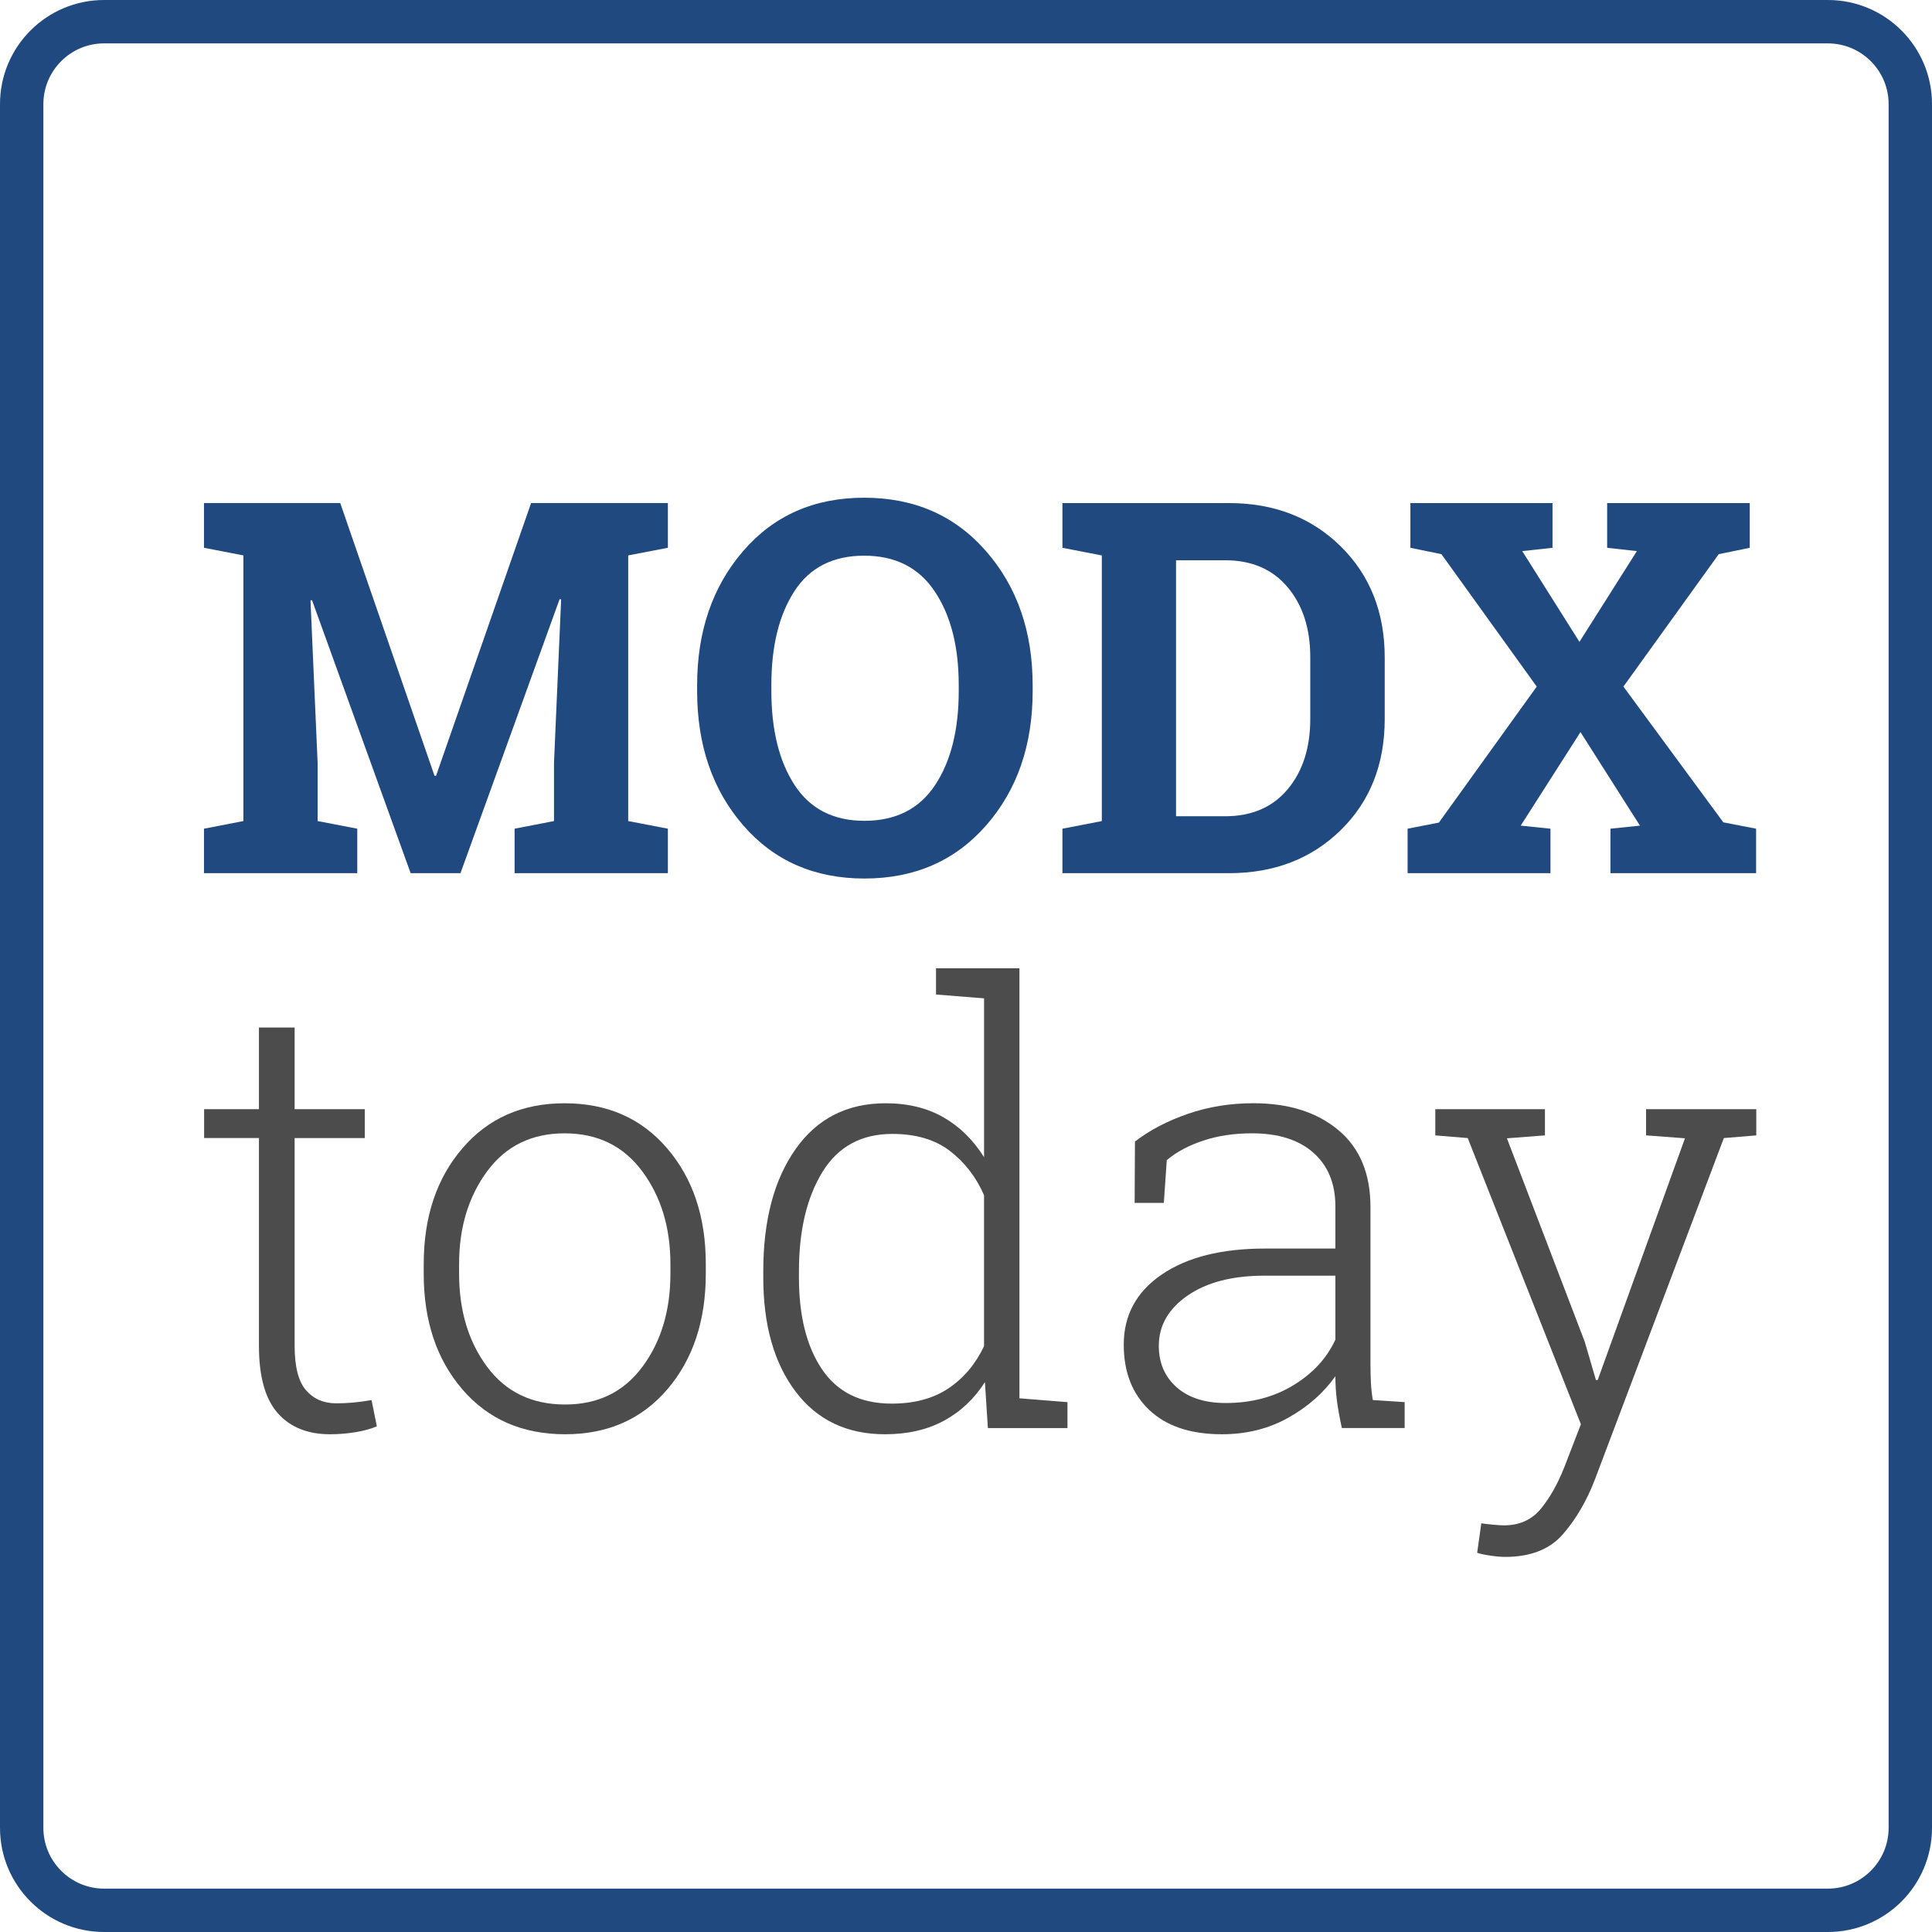
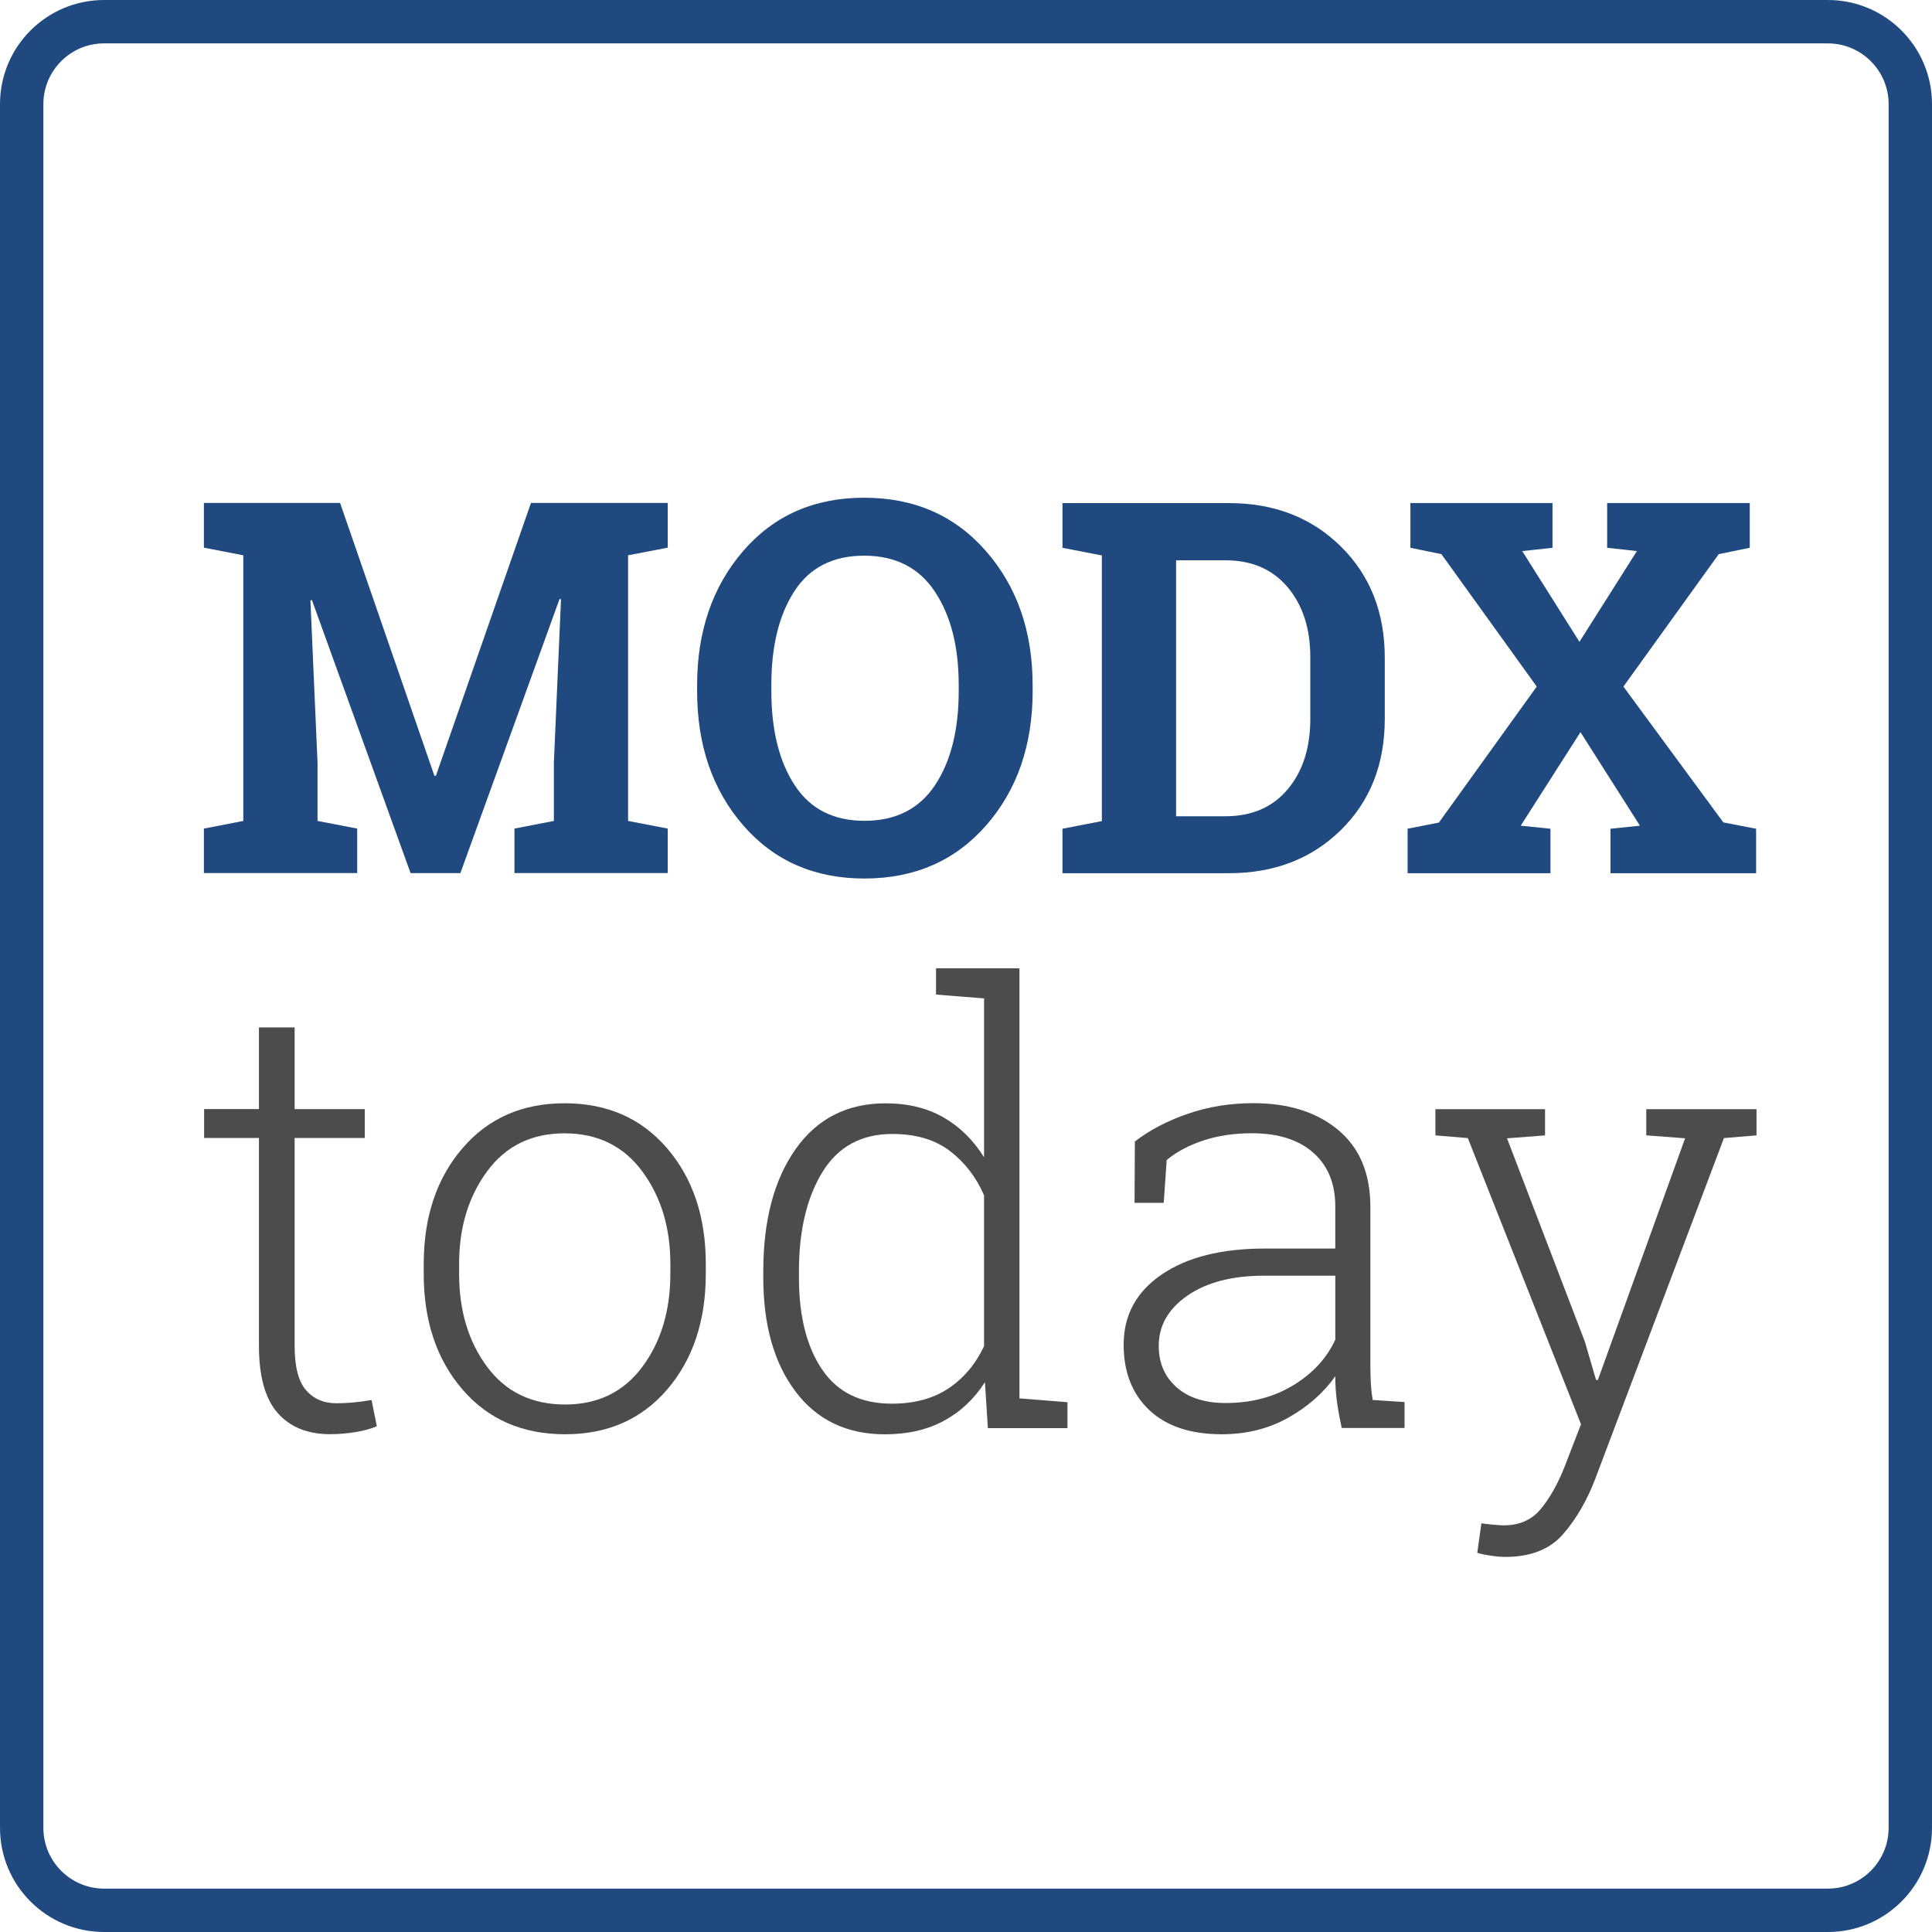
- <svg xmlns="http://www.w3.org/2000/svg" version="1.1" id="Ebene_1" x="0px" y="0px" width="100px" height="100px" viewBox="0 0 100 100" enable-background="new 0 0 100 100" xml:space="preserve">
-   <path fill="#204A7F" d="M94.61,2.246c1.734,0,3.145,1.41,3.145,3.144V94.61c0,1.733-1.41,3.145-3.145,3.145H5.389  c-1.733,0-3.144-1.411-3.144-3.145V5.389c0-1.733,1.41-3.144,3.144-3.144H94.61 M94.61,0H5.389C2.413,0,0,2.413,0,5.389V94.61  C0,97.587,2.413,100,5.389,100H94.61c2.977,0,5.39-2.413,5.39-5.39V5.389C100,2.413,97.587,0,94.61,0L94.61,0z" />
-   <g>
-     <path fill="#204A7F" d="M29.044,31.025l-0.079-0.013l-5.131,14.184h-2.579L16.15,31.064l-0.079,0.013l0.369,8.408v3.013   l2.052,0.395v2.302h-7.934v-2.302l2.039-0.395v-13.75l-2.039-0.395v-2.315h2.039h5.013l4.881,14.118h0.079l4.92-14.118h7.079v2.315   l-2.053,0.395v13.75l2.053,0.395v2.302h-7.934v-2.302l2.04-0.395v-3.013L29.044,31.025z" />
-     <path fill="#204A7F" d="M53.451,35.762c0,2.807-0.803,5.127-2.407,6.96c-1.605,1.833-3.707,2.75-6.303,2.75   c-2.587,0-4.678-0.917-6.27-2.75c-1.592-1.833-2.388-4.153-2.388-6.96v-0.29c0-2.79,0.793-5.105,2.381-6.947   c1.587-1.842,3.676-2.763,6.263-2.763c2.597,0,4.699,0.921,6.308,2.763c1.61,1.842,2.415,4.158,2.415,6.947V35.762z M49.623,35.446   c0-1.982-0.413-3.592-1.237-4.829s-2.044-1.855-3.658-1.855s-2.818,0.614-3.612,1.842c-0.794,1.228-1.19,2.842-1.19,4.842v0.316   c0,2.017,0.401,3.642,1.204,4.874c0.802,1.232,2.007,1.849,3.612,1.849c1.623,0,2.842-0.617,3.658-1.849   c0.816-1.232,1.224-2.857,1.224-4.874V35.446z" />
-     <path fill="#204A7F" d="M63.608,26.039c2.343,0,4.271,0.748,5.79,2.243c1.517,1.496,2.275,3.415,2.275,5.757v3.171   c0,2.351-0.759,4.269-2.275,5.756c-1.519,1.487-3.447,2.23-5.79,2.23h-8.617v-2.302l2.039-0.395v-13.75l-2.039-0.395v-2.315h2.039   H63.608z M60.872,28.999v13.25h2.539c1.377,0,2.456-0.465,3.237-1.395c0.78-0.93,1.171-2.145,1.171-3.645v-3.197   c0-1.482-0.391-2.688-1.171-3.618c-0.781-0.93-1.86-1.395-3.237-1.395H60.872z" />
-     <path fill="#204A7F" d="M72.858,42.893l1.618-0.316l5.065-7.039l-4.934-6.855l-1.605-0.329v-2.315h7.355v2.315l-1.566,0.171   l2.961,4.697l2.973-4.697l-1.539-0.171v-2.315h7.381v2.315l-1.605,0.329l-4.934,6.855l5.171,7.026l1.697,0.329v2.302h-7.539v-2.302   l1.526-0.158l-3.078-4.842l-3.093,4.842l1.54,0.158v2.302h-7.395V42.893z" />
+ <svg xmlns="http://www.w3.org/2000/svg" viewBox="0 0 100 100" enable-background="new 0 0 100 100">
+   <g fill="#204a7f">
+     <path d="M94.61,2.246c1.734,0,3.145,1.41,3.145,3.144V94.61c0,1.733-1.41,3.145-3.145,3.145H5.389  c-1.733,0-3.144-1.411-3.144-3.145V5.389c0-1.733,1.41-3.144,3.144-3.144H94.61 M94.61,0H5.389C2.413,0,0,2.413,0,5.389V94.61  C0,97.587,2.413,100,5.389,100H94.61c2.977,0,5.39-2.413,5.39-5.39V5.389C100,2.413,97.587,0,94.61,0L94.61,0z" />
+     <path d="m29.04 31.02l-.079-.013-5.131 14.184h-2.579l-5.105-14.13-.079.013.369 8.408v3.01l2.052.395v2.302h-7.934v-2.302l2.039-.395v-13.75l-2.039-.395v-2.315h2.039 5.01l4.881 14.12h.079l4.92-14.12h7.079v2.315l-2.053.395v13.75l2.053.395v2.302h-7.934v-2.302l2.04-.395v-3.01l.369-8.46" />
+     <path d="m53.45 35.762c0 2.807-.803 5.127-2.407 6.96-1.605 1.833-3.707 2.75-6.303 2.75-2.587 0-4.678-.917-6.27-2.75-1.592-1.833-2.388-4.153-2.388-6.96v-.29c0-2.79.793-5.105 2.381-6.947 1.587-1.842 3.676-2.763 6.263-2.763 2.597 0 4.699.921 6.308 2.763 1.61 1.842 2.415 4.158 2.415 6.947v.29m-3.827-.316c0-1.982-.413-3.592-1.237-4.829s-2.044-1.855-3.658-1.855-2.818.614-3.612 1.842c-.794 1.228-1.19 2.842-1.19 4.842v.316c0 2.02.401 3.642 1.204 4.874.802 1.232 2.01 1.849 3.612 1.849 1.623 0 2.842-.617 3.658-1.849.816-1.232 1.224-2.857 1.224-4.874v-.316" />
+     <path d="m63.61 26.04c2.343 0 4.271.748 5.79 2.243 1.517 1.496 2.275 3.415 2.275 5.757v3.171c0 2.351-.759 4.269-2.275 5.756-1.519 1.487-3.447 2.23-5.79 2.23h-8.617v-2.302l2.039-.395v-13.75l-2.039-.395v-2.315h2.039 6.578m-2.736 2.96v13.25h2.539c1.377 0 2.456-.465 3.237-1.395.78-.93 1.171-2.145 1.171-3.645v-3.197c0-1.482-.391-2.688-1.171-3.618-.781-.93-1.86-1.395-3.237-1.395h-2.539" />
+     <path d="m72.858 42.893l1.618-.316 5.065-7.04-4.934-6.855-1.605-.329v-2.315h7.355v2.315l-1.566.171 2.961 4.697 2.973-4.697-1.539-.171v-2.315h7.381v2.315l-1.605.329-4.934 6.855 5.171 7.03 1.697.329v2.302h-7.539v-2.302l1.526-.158-3.078-4.842-3.093 4.842 1.54.158v2.302h-7.395v-2.302z" />
  </g>
-   <g>
-     <path fill="#4D4C4C" d="M15.25,53.184v4.227h3.631v1.495H15.25V69.66c0,1.079,0.196,1.845,0.588,2.297   c0.391,0.452,0.913,0.679,1.563,0.679c0.295,0,0.582-0.013,0.862-0.038c0.28-0.025,0.602-0.068,0.968-0.13l0.274,1.358   c-0.305,0.132-0.676,0.233-1.114,0.305c-0.437,0.071-0.875,0.106-1.312,0.106c-1.159,0-2.062-0.366-2.707-1.098   c-0.646-0.732-0.969-1.893-0.969-3.479V58.905h-2.838V57.41h2.838v-4.227H15.25z" />
-     <path fill="#4D4C4C" d="M21.932,65.42c0-2.431,0.667-4.425,1.999-5.98c1.332-1.557,3.097-2.335,5.293-2.335   c2.207,0,3.977,0.778,5.309,2.335c1.333,1.556,1.999,3.55,1.999,5.98v0.503c0,2.441-0.664,4.438-1.991,5.988   s-3.09,2.326-5.287,2.326c-2.218,0-3.992-0.775-5.324-2.326c-1.333-1.551-1.999-3.547-1.999-5.988V65.42z M23.763,65.923   c0,1.912,0.483,3.52,1.449,4.821s2.314,1.953,4.043,1.953c1.698,0,3.031-0.651,3.997-1.953s1.449-2.909,1.449-4.821V65.42   c0-1.882-0.486-3.479-1.456-4.791c-0.972-1.312-2.312-1.968-4.021-1.968c-1.709,0-3.046,0.656-4.012,1.968   c-0.966,1.312-1.449,2.909-1.449,4.791V65.923z" />
-     <path fill="#4D4C4C" d="M50.979,71.537c-0.549,0.864-1.256,1.53-2.121,1.999c-0.864,0.468-1.881,0.701-3.05,0.701   c-1.974,0-3.517-0.737-4.63-2.212c-1.113-1.475-1.671-3.443-1.671-5.904v-0.32c0-2.634,0.558-4.742,1.671-6.323   c1.114-1.581,2.667-2.373,4.661-2.373c1.149,0,2.146,0.242,2.99,0.725c0.844,0.483,1.546,1.173,2.106,2.067v-8.223l-2.487-0.198   v-1.358h2.487h1.831v22.258l2.486,0.199v1.342h-4.119L50.979,71.537z M41.353,66.121c0,1.993,0.399,3.58,1.198,4.76   c0.798,1.18,2.001,1.77,3.608,1.77c1.169,0,2.149-0.264,2.937-0.793c0.788-0.528,1.4-1.256,1.838-2.182v-7.811   c-0.407-0.937-0.994-1.699-1.762-2.289c-0.769-0.59-1.763-0.885-2.983-0.885c-1.607,0-2.814,0.658-3.623,1.976   c-0.808,1.318-1.213,3.028-1.213,5.134V66.121z" />
-     <path fill="#4D4C4C" d="M69.455,73.917c-0.122-0.56-0.209-1.042-0.26-1.449s-0.076-0.818-0.076-1.235   c-0.61,0.864-1.424,1.581-2.441,2.15c-1.017,0.57-2.161,0.854-3.432,0.854c-1.618,0-2.869-0.417-3.754-1.251   s-1.327-1.963-1.327-3.387c0-1.525,0.656-2.736,1.969-3.631c1.312-0.895,3.091-1.343,5.339-1.343h3.646v-2.182   c0-1.18-0.379-2.105-1.136-2.776c-0.758-0.672-1.819-1.007-3.182-1.007c-0.916,0-1.752,0.124-2.51,0.374   c-0.757,0.25-1.391,0.587-1.899,1.014l-0.152,2.213h-1.511l0.016-3.174c0.763-0.59,1.676-1.067,2.738-1.434s2.194-0.55,3.395-0.55   c1.82,0,3.285,0.463,4.394,1.389c1.109,0.926,1.663,2.253,1.663,3.981v8.116c0,0.336,0.008,0.659,0.023,0.969   c0.016,0.312,0.048,0.613,0.099,0.908l1.647,0.107v1.342H69.455z M63.444,72.62c1.321,0,2.486-0.305,3.493-0.915   s1.734-1.398,2.182-2.364v-3.312h-3.677c-1.658,0-2.982,0.344-3.974,1.03c-0.992,0.687-1.488,1.554-1.488,2.601   c0,0.886,0.308,1.601,0.924,2.145C61.52,72.349,62.366,72.62,63.444,72.62z" />
-     <path fill="#4D4C4C" d="M90.905,58.768l-1.679,0.138L82.56,76.557c-0.427,1.119-0.981,2.069-1.663,2.854   c-0.681,0.782-1.678,1.174-2.99,1.174c-0.213,0-0.473-0.022-0.778-0.068c-0.305-0.046-0.528-0.094-0.671-0.146l0.214-1.525   c0.122,0.021,0.318,0.044,0.588,0.069c0.27,0.024,0.46,0.038,0.571,0.038c0.804,0,1.439-0.28,1.907-0.839   c0.468-0.561,0.88-1.287,1.235-2.183l0.854-2.212l-5.858-14.813l-1.678-0.138V57.41h5.675v1.357l-1.968,0.152l4.027,10.527   l0.58,1.983h0.092l4.516-12.511l-2.014-0.152V57.41h5.706V58.768z" />
+   <g fill="#4d4c4c">
+     <path d="m15.25 53.18v4.227h3.631v1.495h-3.631v10.754c0 1.079.196 1.845.588 2.297.391.452.913.679 1.563.679.295 0 .582-.013.862-.038.28-.025.602-.068.968-.13l.274 1.358c-.305.132-.676.233-1.114.305-.437.071-.875.106-1.312.106-1.159 0-2.062-.366-2.707-1.098-.646-.732-.969-1.893-.969-3.479v-10.755h-2.838v-1.495h2.838v-4.227h1.847z" />
+     <path d="m21.932 65.42c0-2.431.667-4.425 1.999-5.98 1.332-1.557 3.097-2.335 5.293-2.335 2.207 0 3.977.778 5.309 2.335 1.333 1.556 1.999 3.55 1.999 5.98v.503c0 2.441-.664 4.438-1.991 5.988s-3.09 2.326-5.287 2.326c-2.218 0-3.992-.775-5.324-2.326-1.333-1.551-1.999-3.547-1.999-5.988v-.503m1.832.503c0 1.912.483 3.52 1.449 4.821s2.314 1.953 4.04 1.953c1.698 0 3.03-.651 3.997-1.953s1.449-2.909 1.449-4.821v-.503c0-1.882-.486-3.479-1.456-4.791-.972-1.312-2.312-1.968-4.02-1.968-1.709 0-3.046.656-4.01 1.968-.966 1.312-1.449 2.909-1.449 4.791v.503" />
+     <path d="m50.979 71.54c-.549.864-1.256 1.53-2.121 1.999-.864.468-1.881.701-3.05.701-1.974 0-3.517-.737-4.63-2.212-1.113-1.475-1.671-3.443-1.671-5.904v-.32c0-2.634.558-4.742 1.671-6.323 1.114-1.581 2.667-2.373 4.661-2.373 1.149 0 2.146.242 2.99.725.844.483 1.546 1.173 2.106 2.067v-8.223l-2.487-.198v-1.358h2.487 1.831v22.258l2.486.199v1.342h-4.119l-.154-2.38m-9.626-5.416c0 1.993.399 3.58 1.198 4.76.798 1.18 2 1.77 3.608 1.77 1.169 0 2.149-.264 2.937-.793.788-.528 1.4-1.256 1.838-2.182v-7.811c-.407-.937-.994-1.699-1.762-2.289-.769-.59-1.763-.885-2.983-.885-1.607 0-2.814.658-3.623 1.976-.808 1.318-1.213 3.03-1.213 5.134v.32" />
+     <path d="m69.45 73.917c-.122-.56-.209-1.042-.26-1.449s-.076-.818-.076-1.235c-.61.864-1.424 1.581-2.441 2.15-1.017.57-2.161.854-3.432.854-1.618 0-2.869-.417-3.754-1.251s-1.327-1.963-1.327-3.387c0-1.525.656-2.736 1.969-3.631 1.312-.895 3.091-1.343 5.339-1.343h3.646v-2.182c0-1.18-.379-2.105-1.136-2.776-.758-.672-1.819-1.01-3.182-1.01-.916 0-1.752.124-2.51.374-.757.25-1.391.587-1.899 1.014l-.152 2.213h-1.511l.016-3.174c.763-.59 1.676-1.067 2.738-1.434s2.194-.55 3.395-.55c1.82 0 3.285.463 4.394 1.389 1.109.926 1.663 2.253 1.663 3.981v8.116c0 .336.008.659.023.969.016.312.048.613.099.908l1.647.107v1.342h-3.249zm-6.01-1.297c1.321 0 2.486-.305 3.493-.915s1.734-1.398 2.182-2.364v-3.312h-3.677c-1.658 0-2.982.344-3.974 1.03-.992.687-1.488 1.554-1.488 2.601 0 .886.308 1.601.924 2.145.616.544 1.462.815 2.54.815" />
+     <path d="m90.91 58.768l-1.679.138-6.666 17.651c-.427 1.119-.981 2.069-1.663 2.854-.681.782-1.678 1.174-2.99 1.174-.213 0-.473-.022-.778-.068-.305-.046-.528-.094-.671-.146l.214-1.525c.122.021.318.044.588.069.27.024.46.038.571.038.804 0 1.439-.28 1.907-.839.468-.561.88-1.287 1.235-2.183l.854-2.212-5.858-14.813-1.678-.138v-1.358h5.675v1.357l-1.968.152 4.03 10.527.58 1.983h.092l4.516-12.511-2.01-.152v-1.356h5.706v1.358" />
  </g>
</svg>
